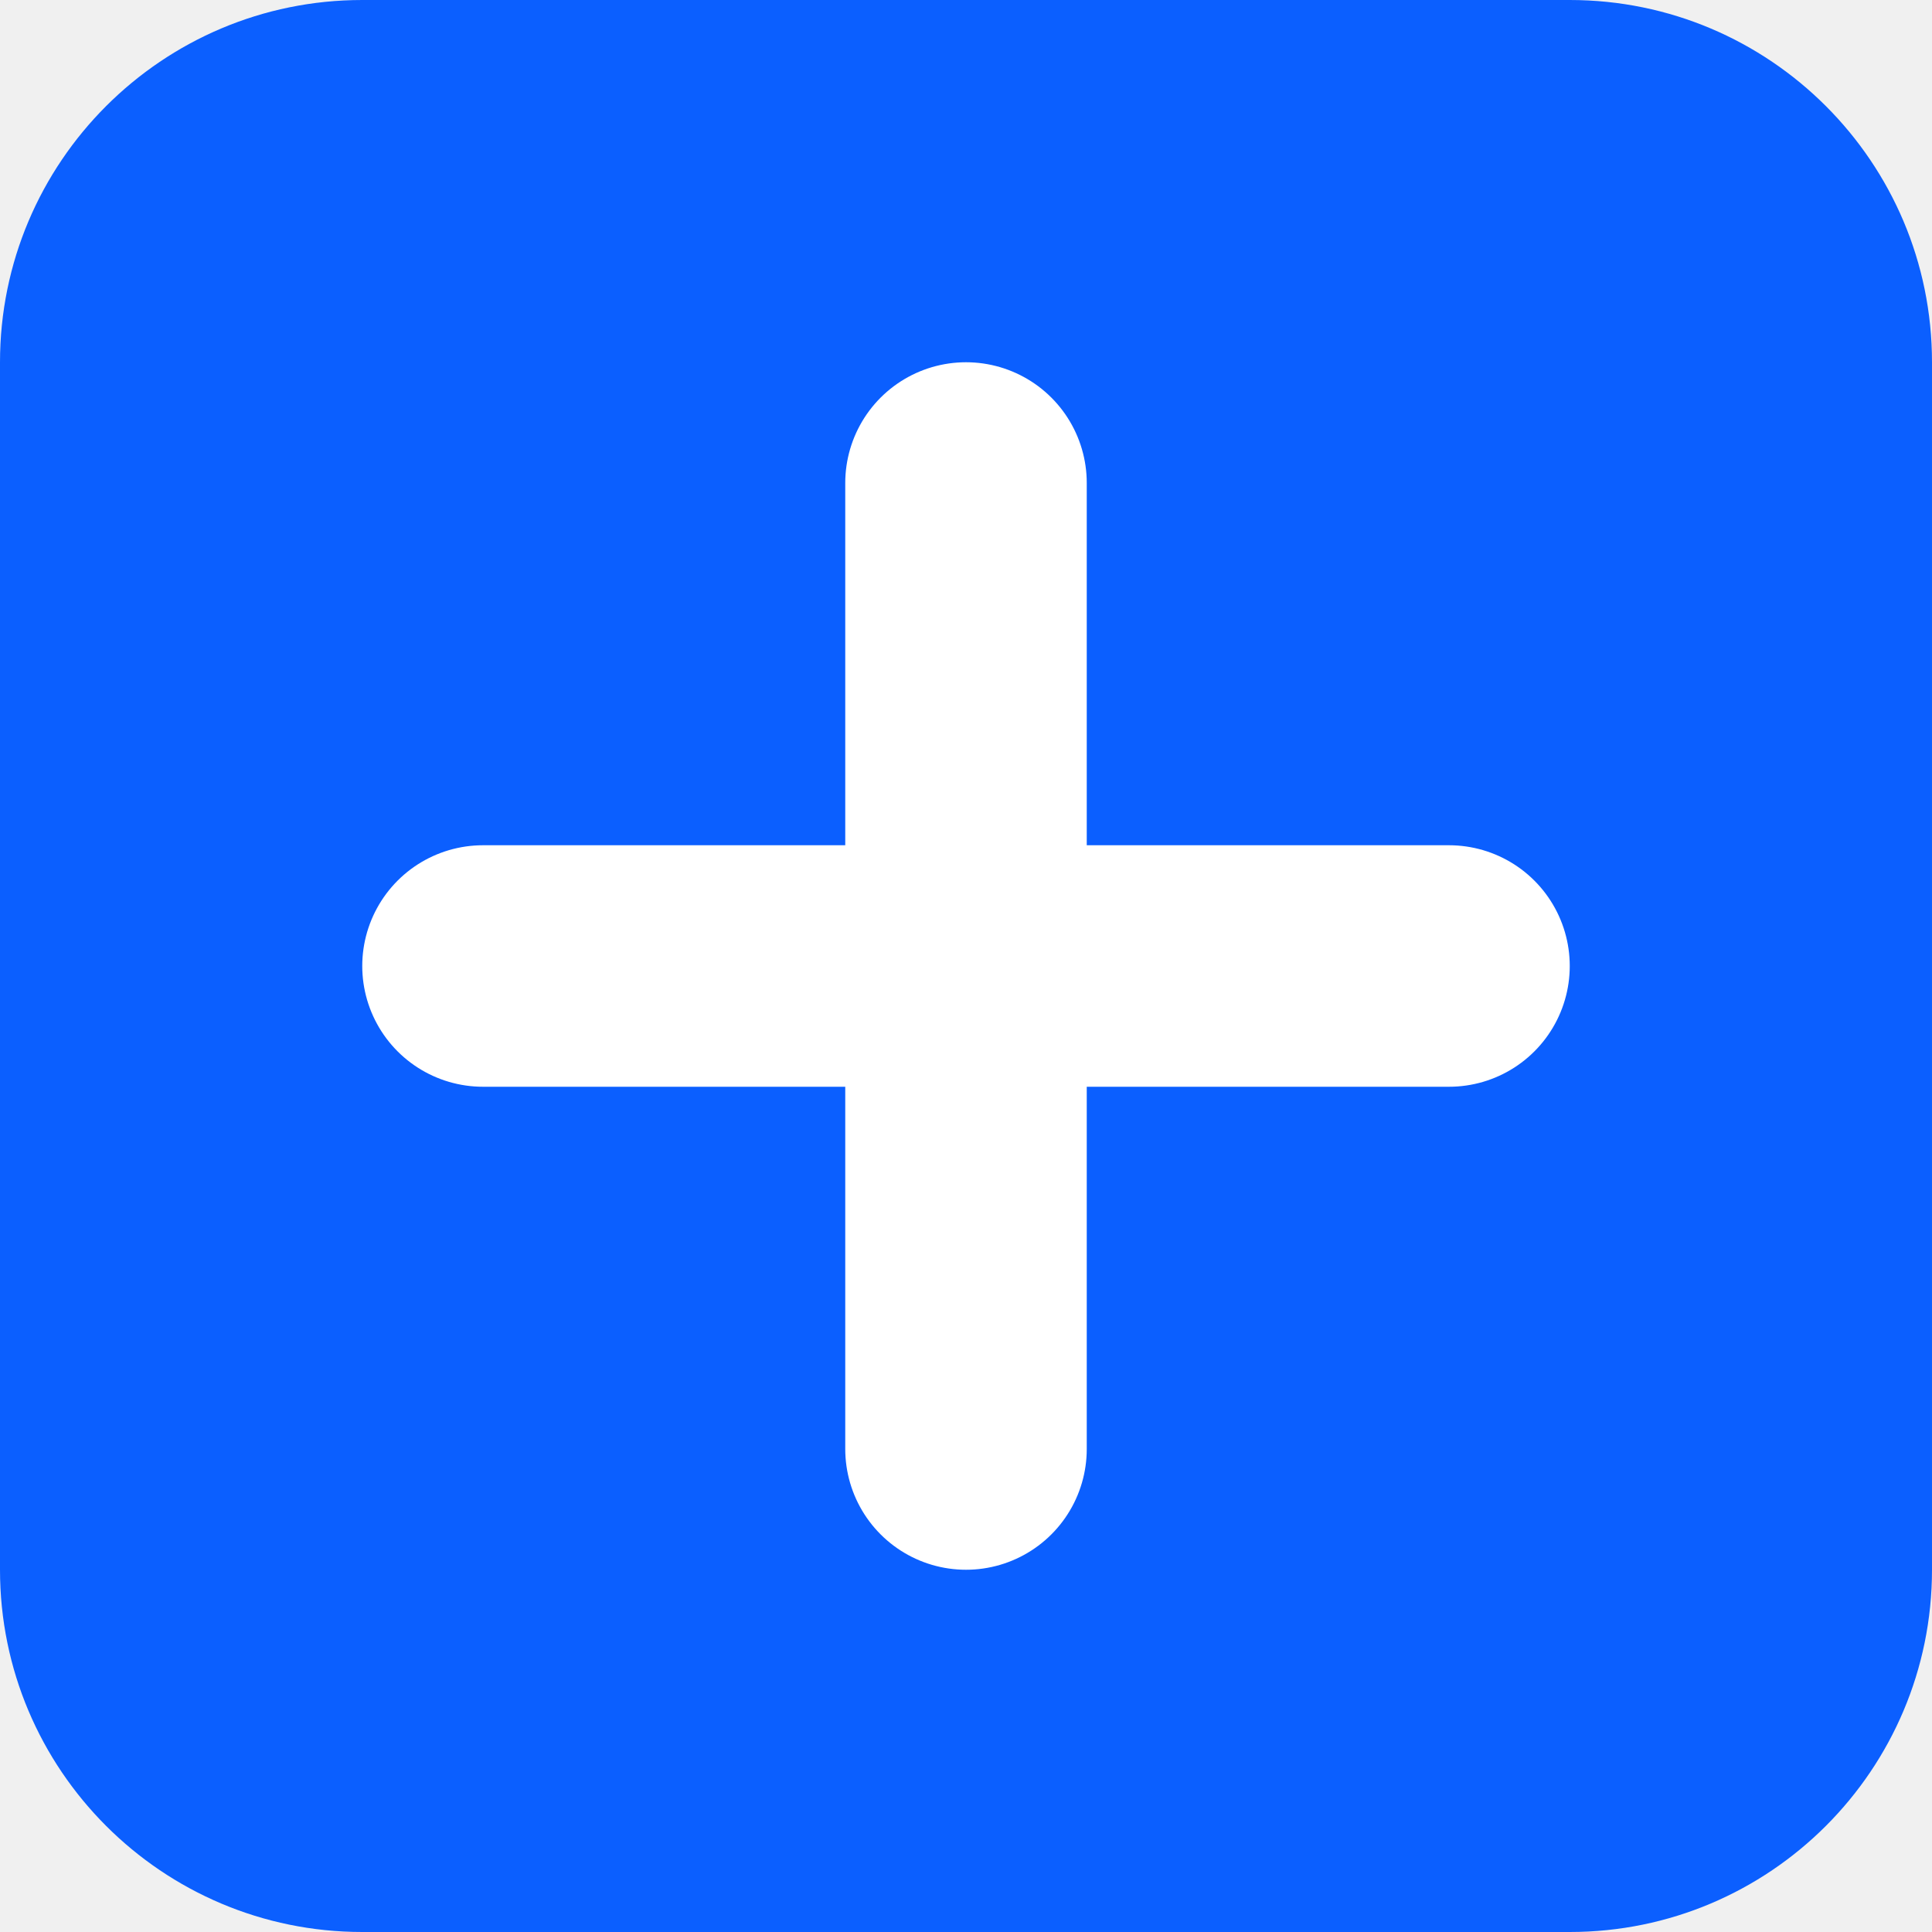
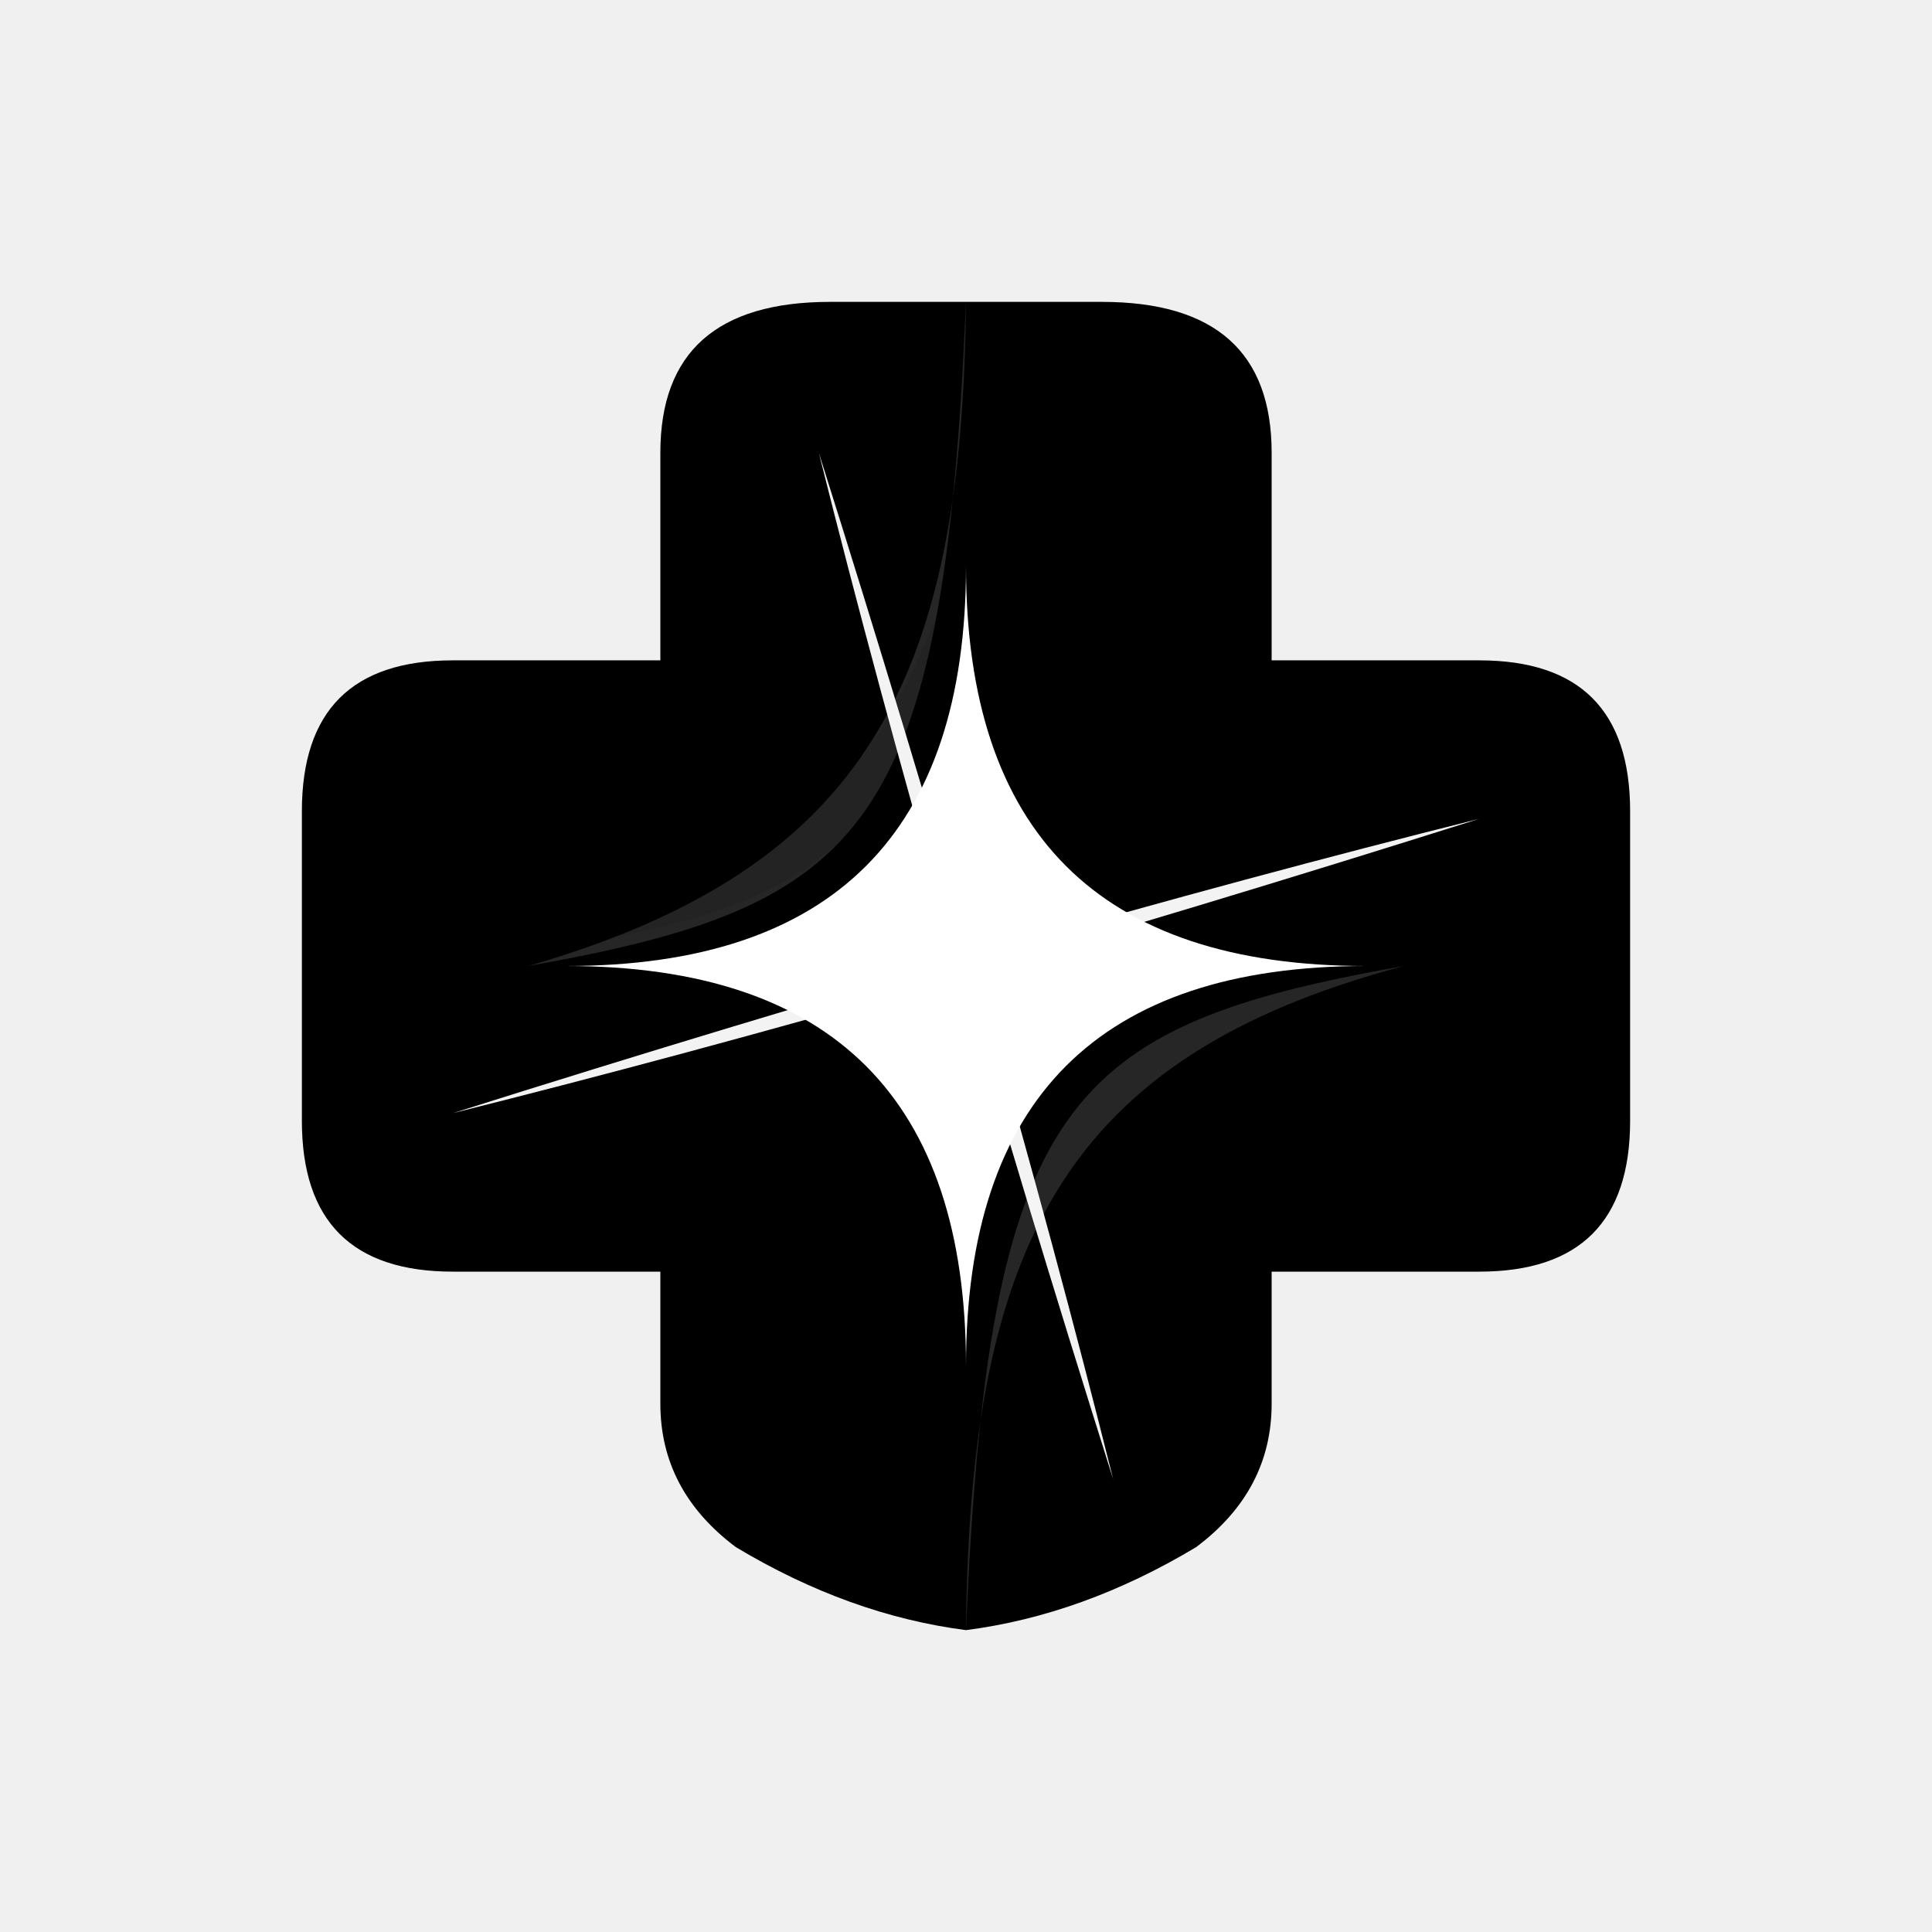
- <svg xmlns="http://www.w3.org/2000/svg" width="32" height="32" viewBox="0 0 32 32">
-   <rect width="32" height="32" rx="6" fill="#0B5FFF" />
-   <path d="M16 8V24M8 16H24" stroke="white" stroke-width="4" stroke-linecap="round" />
+ <svg xmlns="http://www.w3.org/2000/svg" viewBox="0 0 512 512" fill="none">
+   <defs>
+     <linearGradient id="logoBlueGrad" x1="120" y1="80" x2="256" y2="432" gradientUnits="userSpaceOnUse">
+       <stop offset="0%" stopColor="#0B5FFF" />
+       <stop offset="100%" stopColor="#00A3FF" />
+     </linearGradient>
+     <linearGradient id="logoTealGrad" x1="392" y1="80" x2="256" y2="432" gradientUnits="userSpaceOnUse">
+       <stop offset="0%" stopColor="#00A896" />
+       <stop offset="100%" stopColor="#02E2B9" />
+     </linearGradient>
+   </defs>
+   <path d="M 256,80         L 220,80         Q 175,80 175,120         L 175,175         L 120,175         Q 80,175 80,215         L 80,297         Q 80,337 120,337         L 175,337         L 175,372         Q 175,395 195,410        Q 225,428 256,432         L 256,80 Z" fill="url(#logoBlueGrad)" />
+   <path d="M 256,80         L 292,80         Q 337,80 337,120         L 337,175         L 392,175         Q 432,175 432,215         L 432,297         Q 432,337 392,337         L 337,337         L 337,372         Q 337,395 317,410        Q 287,428 256,432         L 256,80 Z" fill="url(#logoTealGrad)" />
+   <path d="M 256,80         C 255,180 230,230 140,256        C 230,240 250,220 256,80 Z" fill="#FFFFFF" opacity="0.15" />
+   <path d="M 256,432         C 257,330 282,280 372,256        C 282,272 262,292 256,432 Z" fill="#FFFFFF" opacity="0.15" />
+   <path d="M 80,256        C 180,255 230,230 256,140        C 240,230 220,250 80,256 Z" fill="#000000" opacity="0.08" />
+   <path d="M 256,150        Q 256,256 150,256        Q 256,256 256,362        Q 256,256 362,256        Q 256,256 256,150 Z" fill="#FFFFFF" />
+   <path d="M 120,295        Q 240,265 392,217        Q 272,247 120,295 Z" fill="#FFFFFF" opacity="0.95" />
+   <path d="M 217,120        Q 247,240 295,392        Q 265,272 217,120 Z" fill="#FFFFFF" opacity="0.95" />
</svg>
